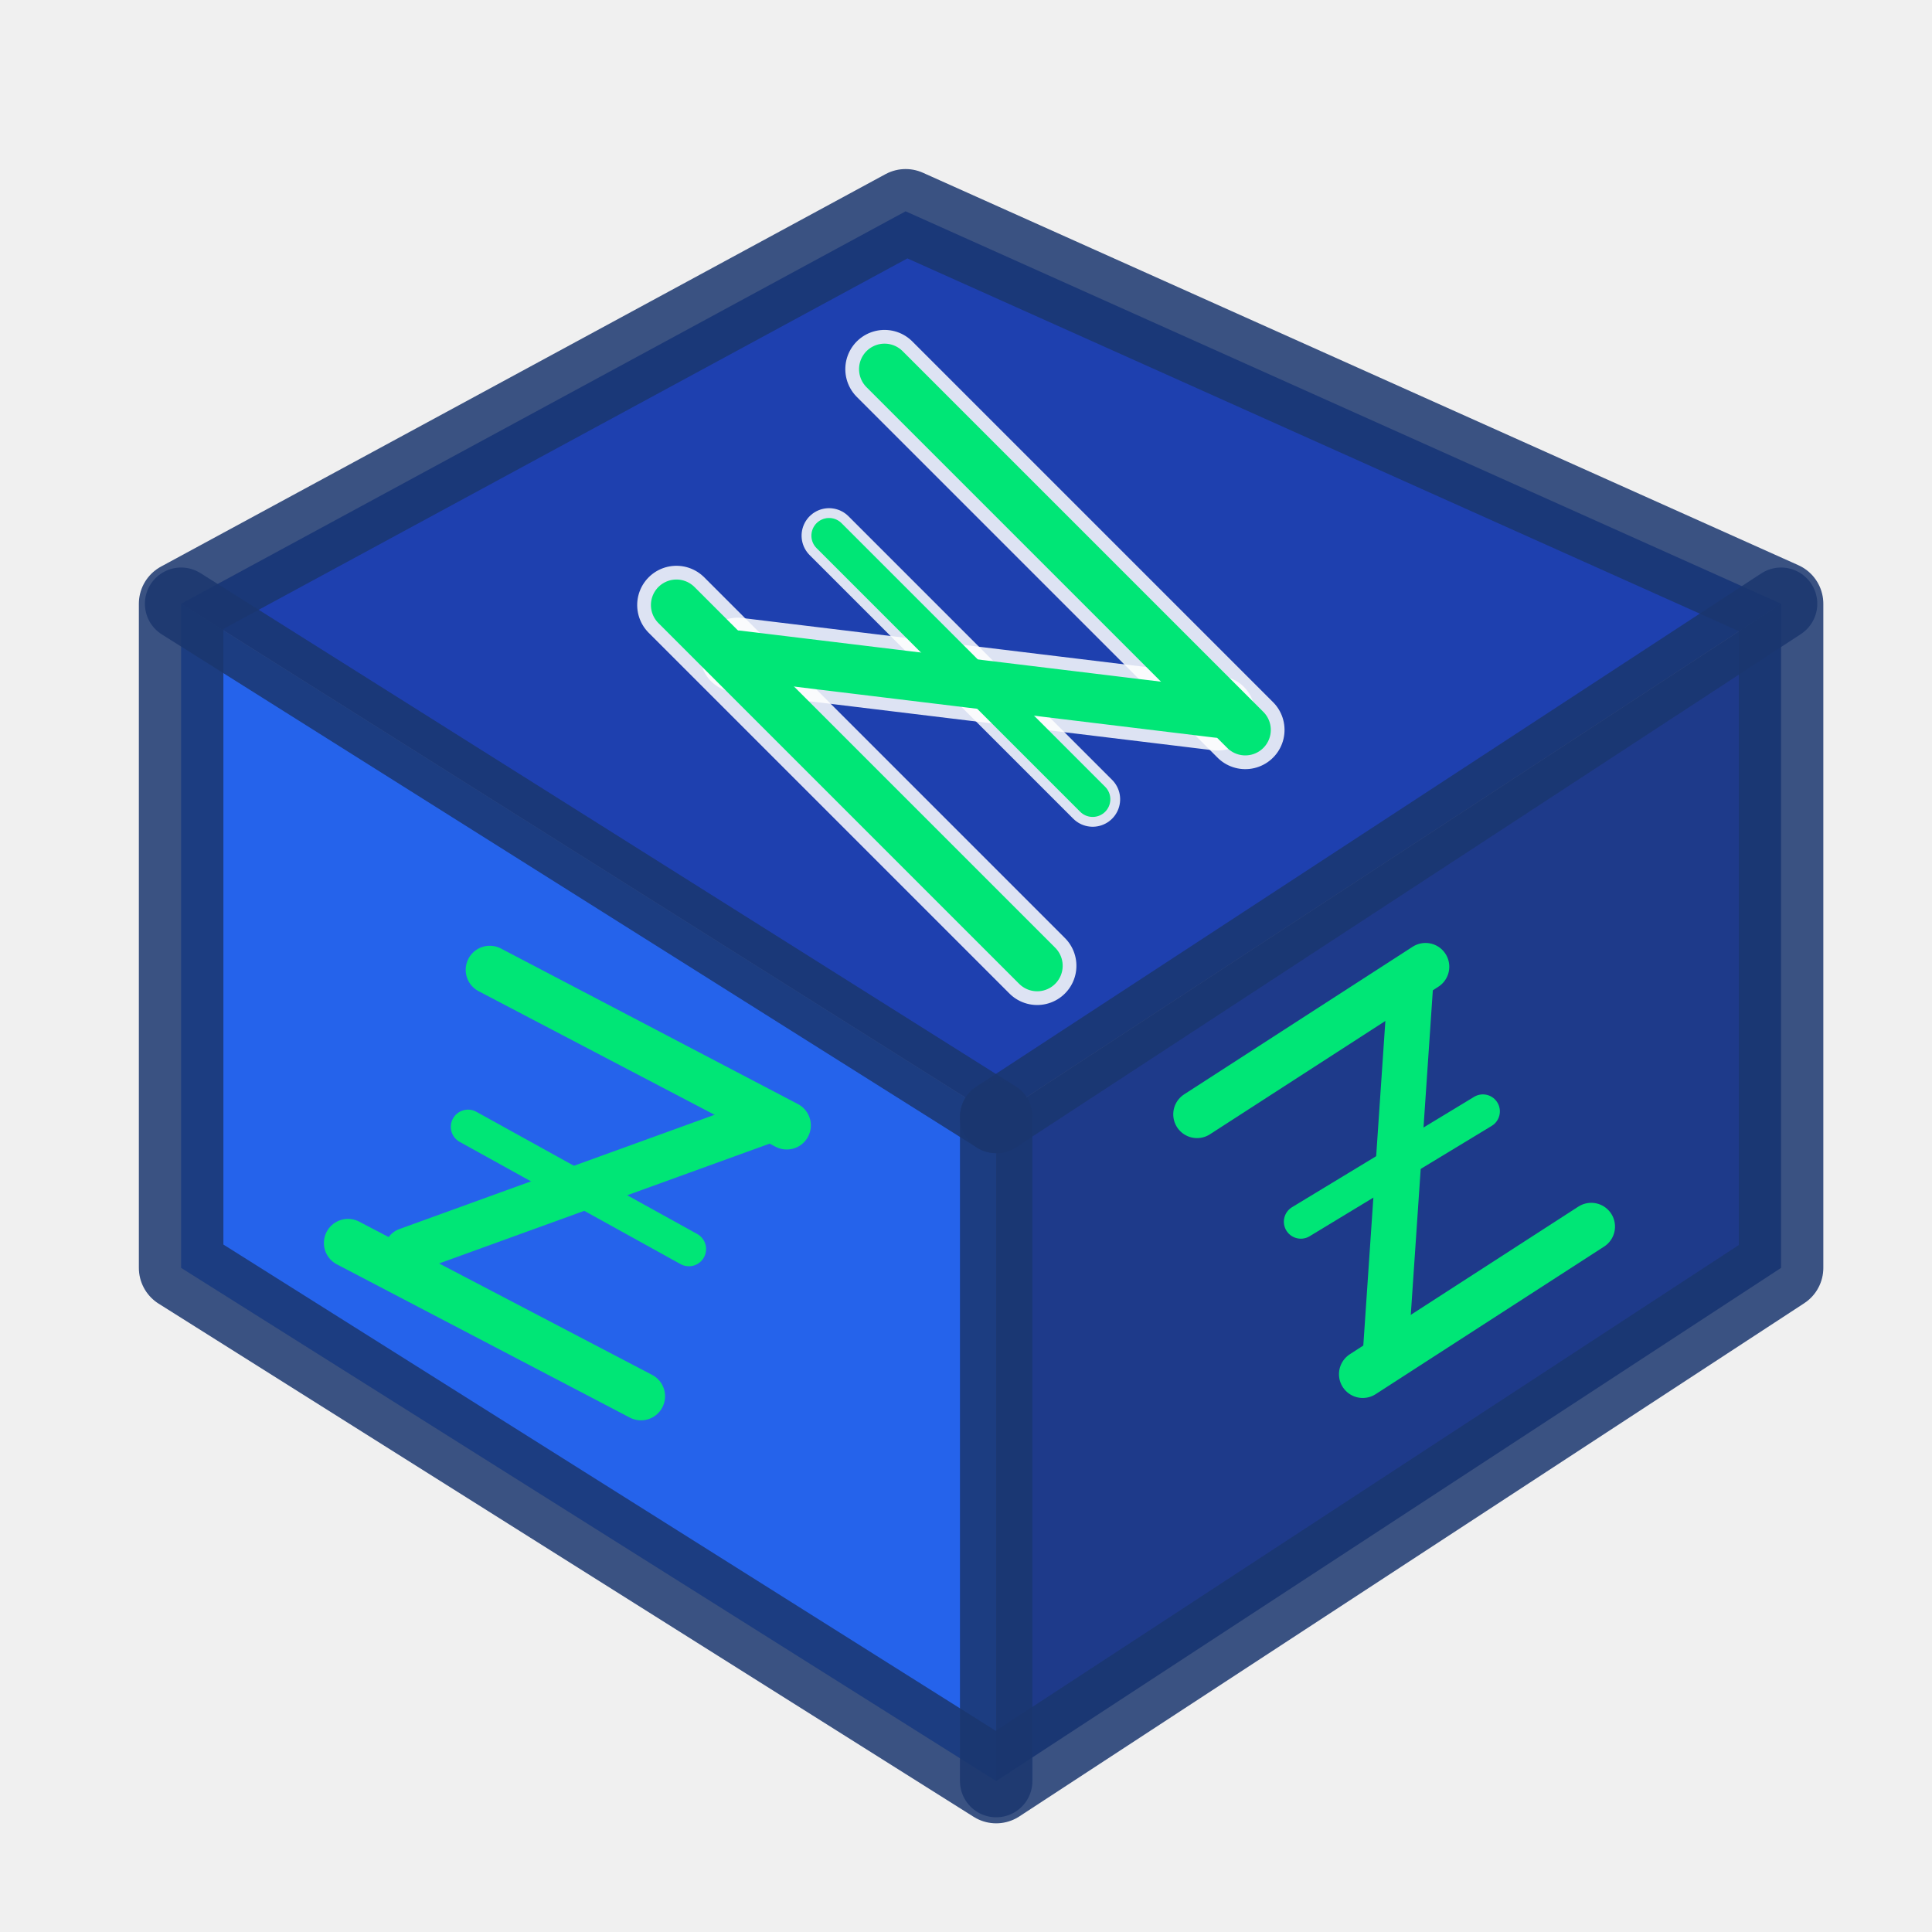
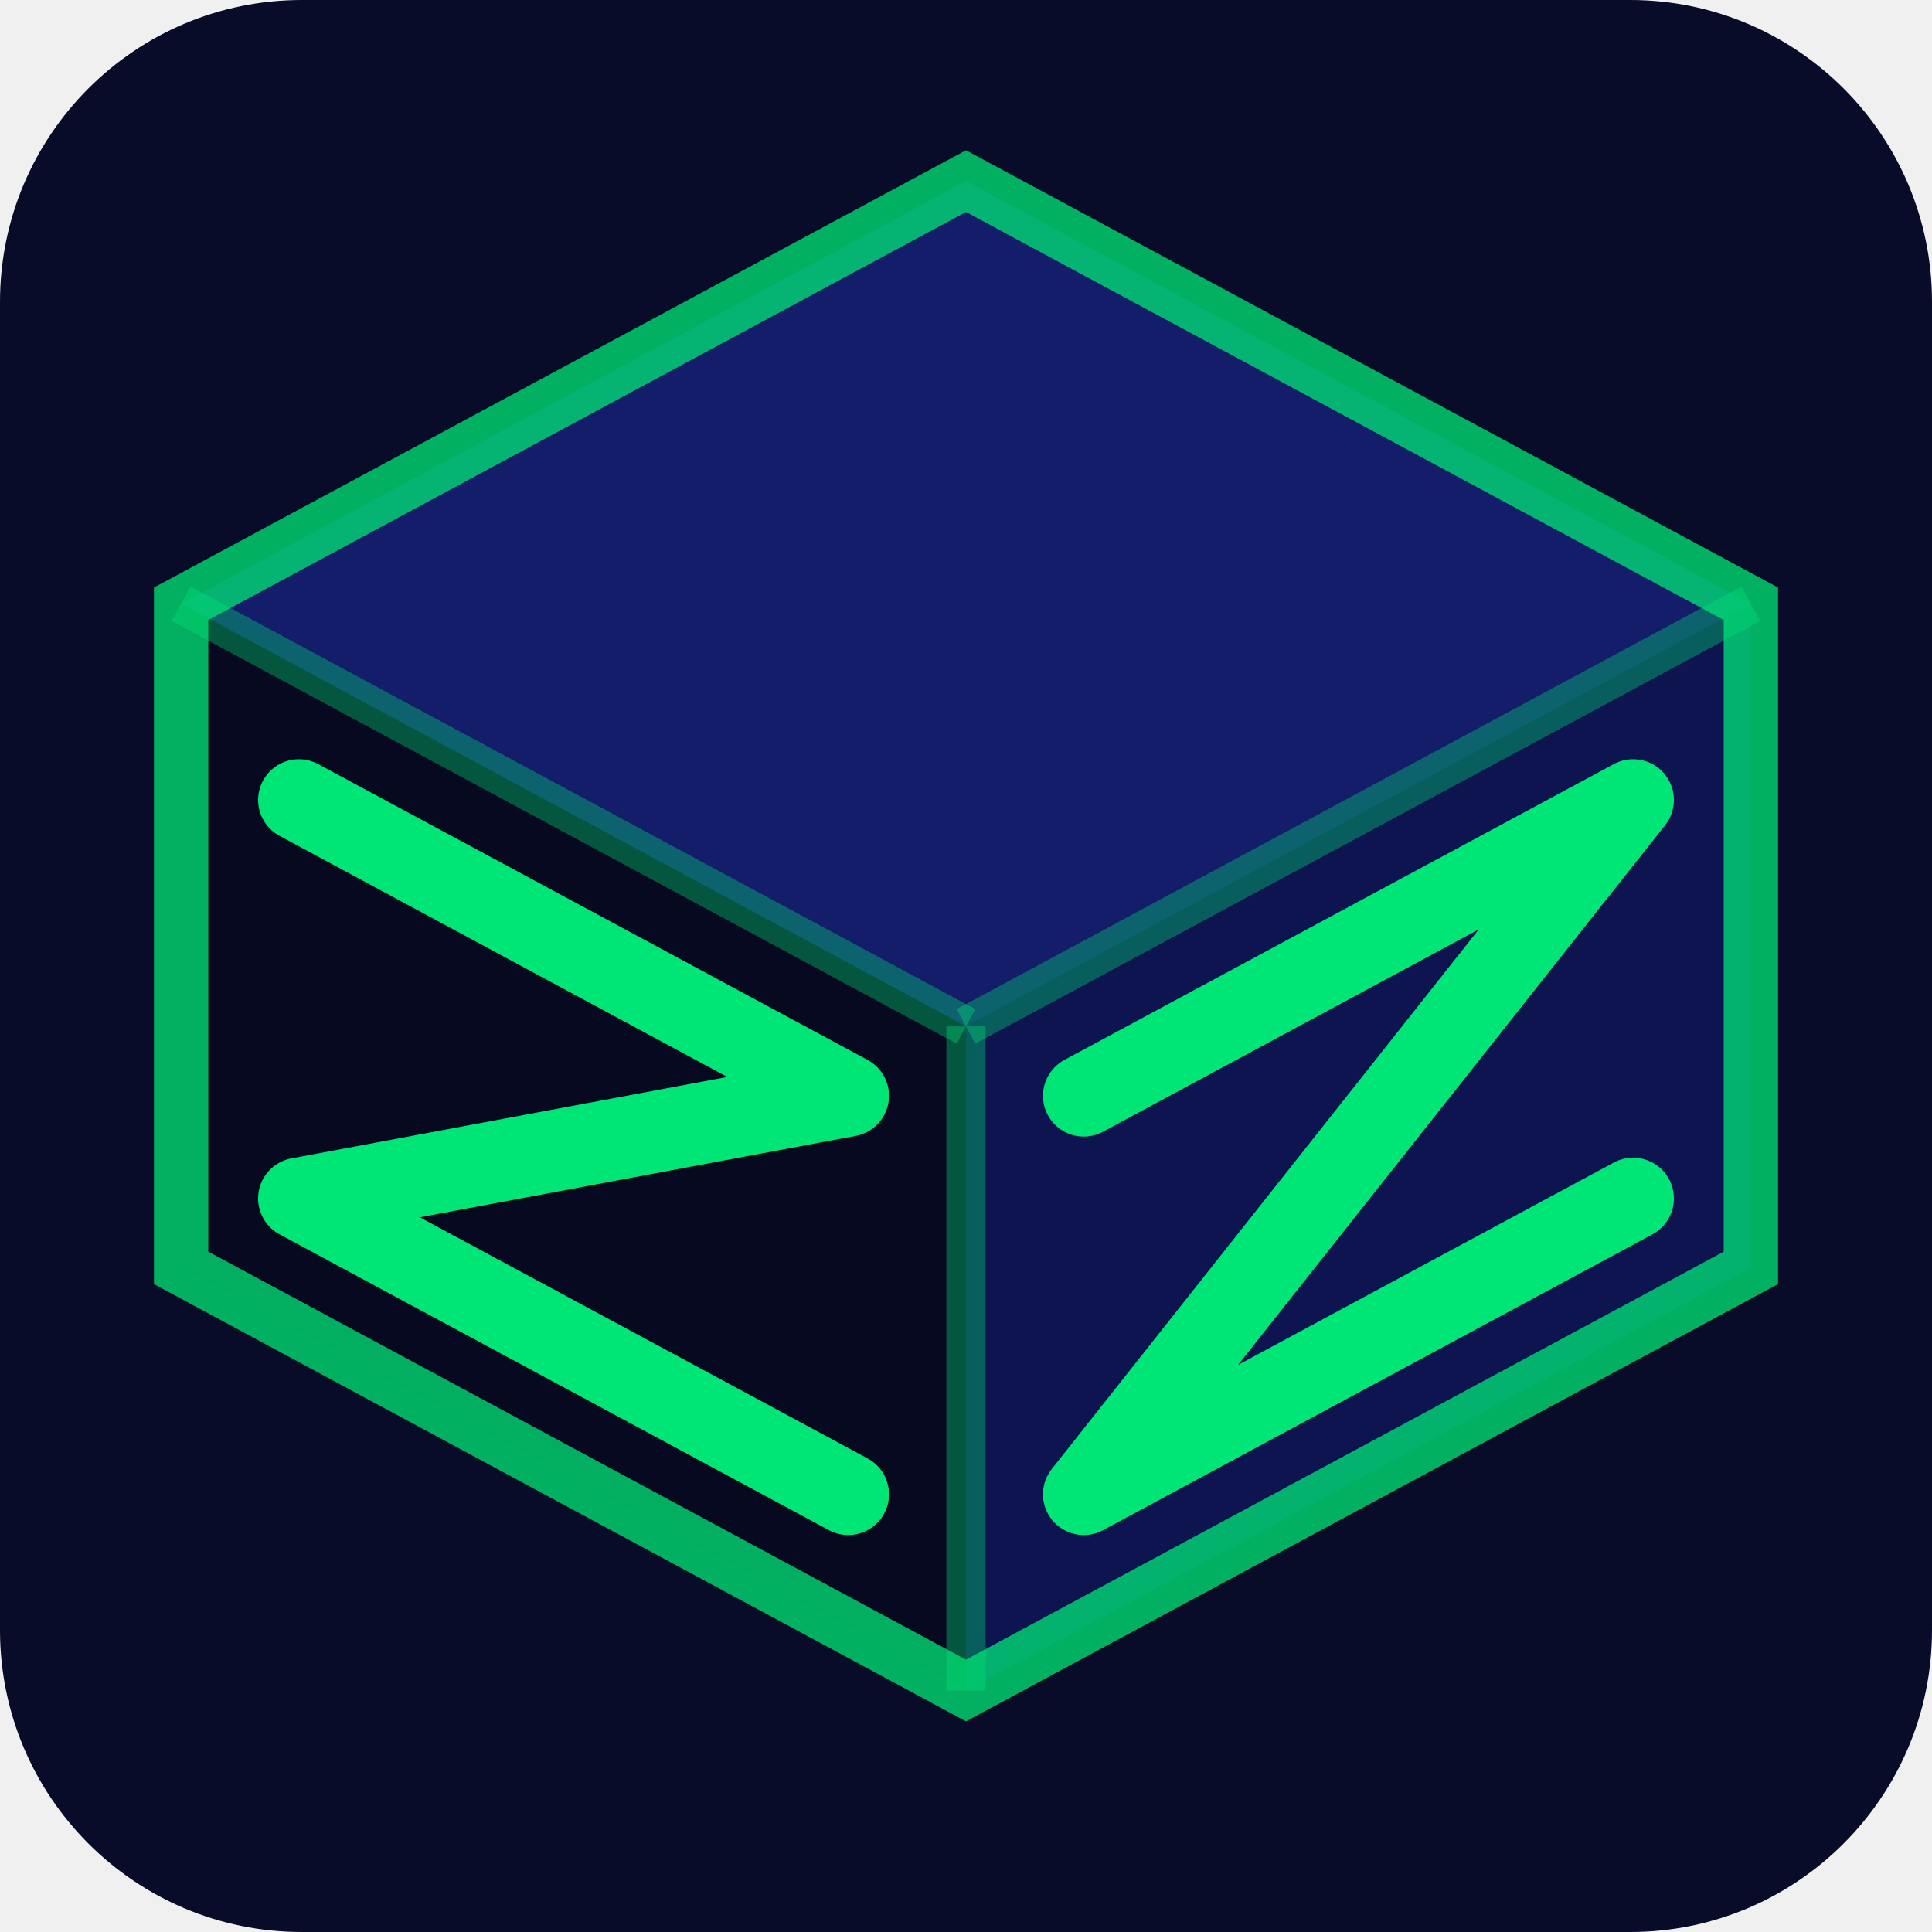
- <svg xmlns="http://www.w3.org/2000/svg" viewBox="0 0 32 32" height="256" width="256">
-   <polygon fill="#1e40af" points="15,3.5 29.5,10 16.5,18.5 3,10" />
-   <polygon fill="#2563eb" points="3,10 16.5,18.5 16.5,29.5 3,21" />
-   <polygon fill="#1e3a8a" points="29.5,10 16.5,18.5 16.5,29.5 29.5,21" />
-   <polygon opacity="0.85" stroke-linejoin="round" stroke-width="1.4" stroke="#1a366f" fill="none" points="15,3.5 29.5,10 29.5,21 16.5,29.5 3,21 3,10" />
-   <line opacity="0.85" stroke-linecap="round" stroke-width="1.2" stroke="#1a366f" y2="18.5" x2="16.5" y1="10" x1="3" />
-   <line opacity="0.85" stroke-linecap="round" stroke-width="1.2" stroke="#1a366f" y2="18.5" x2="16.5" y1="10" x1="29.5" />
-   <line opacity="0.85" stroke-linecap="round" stroke-width="1.2" stroke="#1a366f" y2="29.5" x2="16.5" y1="18.5" x1="16.5" />
-   <g transform="translate(15.8,11.4) rotate(45) scale(0.65) translate(-15,-12.5)">
-     <line opacity="0.85" stroke-linecap="round" stroke-width="2.0" stroke="#ffffff" y2="8" x2="21" y1="8" x1="8" />
-     <line opacity="0.85" stroke-linecap="round" stroke-width="1.9" stroke="#ffffff" y2="15.8" x2="10.5" y1="8.2" x1="20.2" />
-     <line opacity="0.85" stroke-linecap="round" stroke-width="2.0" stroke="#ffffff" y2="16" x2="21.5" y1="16" x1="8.5" />
-     <line opacity="0.85" stroke-linecap="round" stroke-width="1.4" stroke="#ffffff" y2="12" x2="19.5" y1="12" x1="10" />
-     <line stroke-linecap="round" stroke-width="1.3" stroke="#00e676" y2="8" x2="21" y1="8" x1="8" />
-     <line stroke-linecap="round" stroke-width="1.25" stroke="#00e676" y2="15.8" x2="10.5" y1="8.2" x1="20.2" />
-     <line stroke-linecap="round" stroke-width="1.3" stroke="#00e676" y2="16" x2="21.5" y1="16" x1="8.5" />
-     <line stroke-linecap="round" stroke-width="0.9" stroke="#00e676" y2="12" x2="19.5" y1="12" x1="10" />
-   </g>
-   <g transform="translate(23.2,19.8) rotate(-30) scale(0.75) translate(-24.5,-18)">
-     <line stroke-linecap="round" stroke-width="1.05" stroke="#00e676" y2="13.9" x2="27.5" y1="14.2" x1="21.5" />
-     <line stroke-linecap="round" stroke-width="1.0" stroke="#00e676" y2="20.8" x2="22.5" y1="14.1" x1="27" />
-     <line stroke-linecap="round" stroke-width="1.05" stroke="#00e676" y2="20.7" x2="27.8" y1="21" x1="21.8" />
-     <line stroke-linecap="round" stroke-width="0.75" stroke="#00e676" y2="17.3" x2="27" y1="17.4" x1="22.3" />
-   </g>
-   <g transform="translate(9.2,19.5) rotate(30) scale(0.76) translate(-9,-18)">
-     <line stroke-linecap="round" stroke-width="1.05" stroke="#00e676" y2="14.5" x2="12.8" y1="14.8" x1="5.5" />
-     <line stroke-linecap="round" stroke-width="1.0" stroke="#00e676" y2="21" x2="7" y1="14.7" x1="12.3" />
-     <line stroke-linecap="round" stroke-width="1.05" stroke="#00e676" y2="21.2" x2="13" y1="21.5" x1="5.8" />
-     <line stroke-linecap="round" stroke-width="0.75" stroke="#00e676" y2="17.9" x2="12.3" y1="18" x1="6.8" />
-   </g>
+ <svg xmlns="http://www.w3.org/2000/svg" viewBox="0 0 32 32" width="256" height="256">
+   <rect width="32" height="32" rx="5" fill="#080c28" />
+   <polygon fill="#131d6a" points="16,3 29,10 16,17 3,10" />
+   <polygon fill="#060920" points="3,10 16,17 16,28 3,21" />
+   <polygon fill="#0d1450" points="29,10 16,17 16,28 29,21" />
+   <polygon fill="none" stroke="#00e676" stroke-width="0.9" stroke-opacity="0.75" points="16,3 29,10 29,21 16,28 3,21 3,10" />
+   <line x1="3" y1="10" x2="16" y2="17" stroke="#00e676" stroke-width="0.65" stroke-opacity="0.35" />
+   <line x1="29" y1="10" x2="16" y2="17" stroke="#00e676" stroke-width="0.65" stroke-opacity="0.35" />
+   <line x1="16" y1="17" x2="16" y2="28" stroke="#00e676" stroke-width="0.65" stroke-opacity="0.35" />
+   <polyline fill="none" stroke="#00e676" stroke-width="1.35" stroke-linecap="round" stroke-linejoin="round" points="17.95,18.15 27.05,13.25 17.95,24.75 27.05,19.85" />
+   <polyline fill="none" stroke="#00e676" stroke-width="1.35" stroke-linecap="round" stroke-linejoin="round" points="4.95,13.25 14.05,18.15 4.95,19.85 14.05,24.75" />
</svg>
